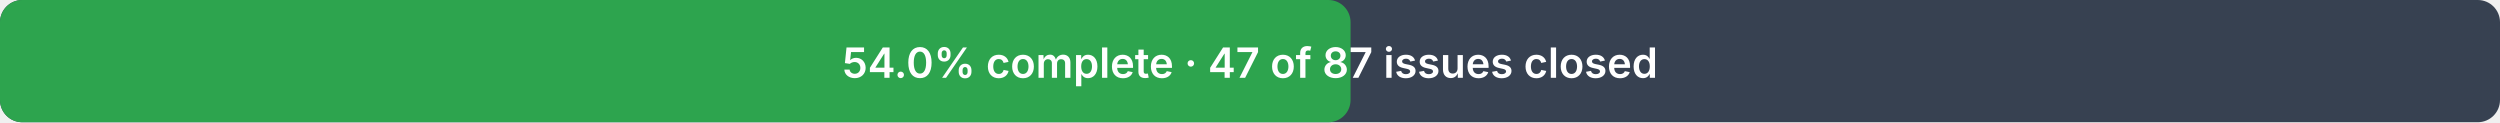
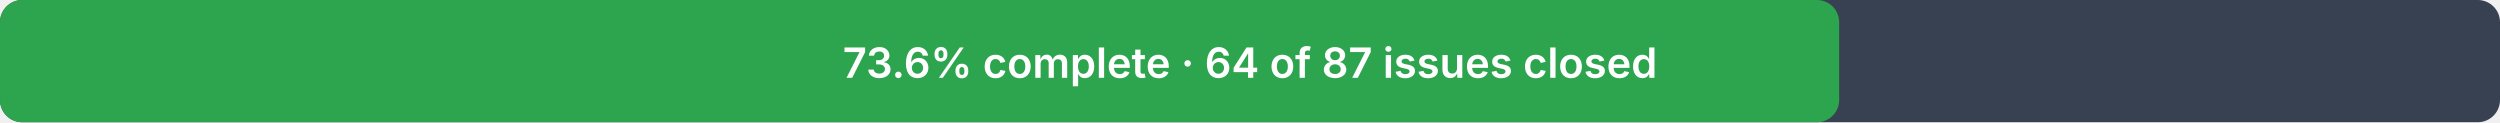
- <svg xmlns="http://www.w3.org/2000/svg" width="900" height="44" role="img" aria-label="54.0% complete · 47 of 87 issues closed">
+ <svg xmlns="http://www.w3.org/2000/svg" width="900" height="44" role="img" aria-label="73.6% complete · 64 of 87 issues closed">
  <rect width="900" height="44" rx="8" fill="#374151" />
-   <rect width="486.2" height="44" rx="8" fill="#2da44e" />
-   <text x="450" y="28" text-anchor="middle" fill="#ffffff" font-family="-apple-system, BlinkMacSystemFont, 'Segoe UI', sans-serif" font-size="15" font-weight="600">54.0% complete · 47 of 87 issues closed</text>
+   <rect width="662.1" height="44" rx="8" fill="#2da44e" />
+   <text x="450" y="28" text-anchor="middle" fill="#ffffff" font-family="-apple-system, BlinkMacSystemFont, 'Segoe UI', sans-serif" font-size="15" font-weight="600">73.6% complete · 64 of 87 issues closed</text>
</svg>
